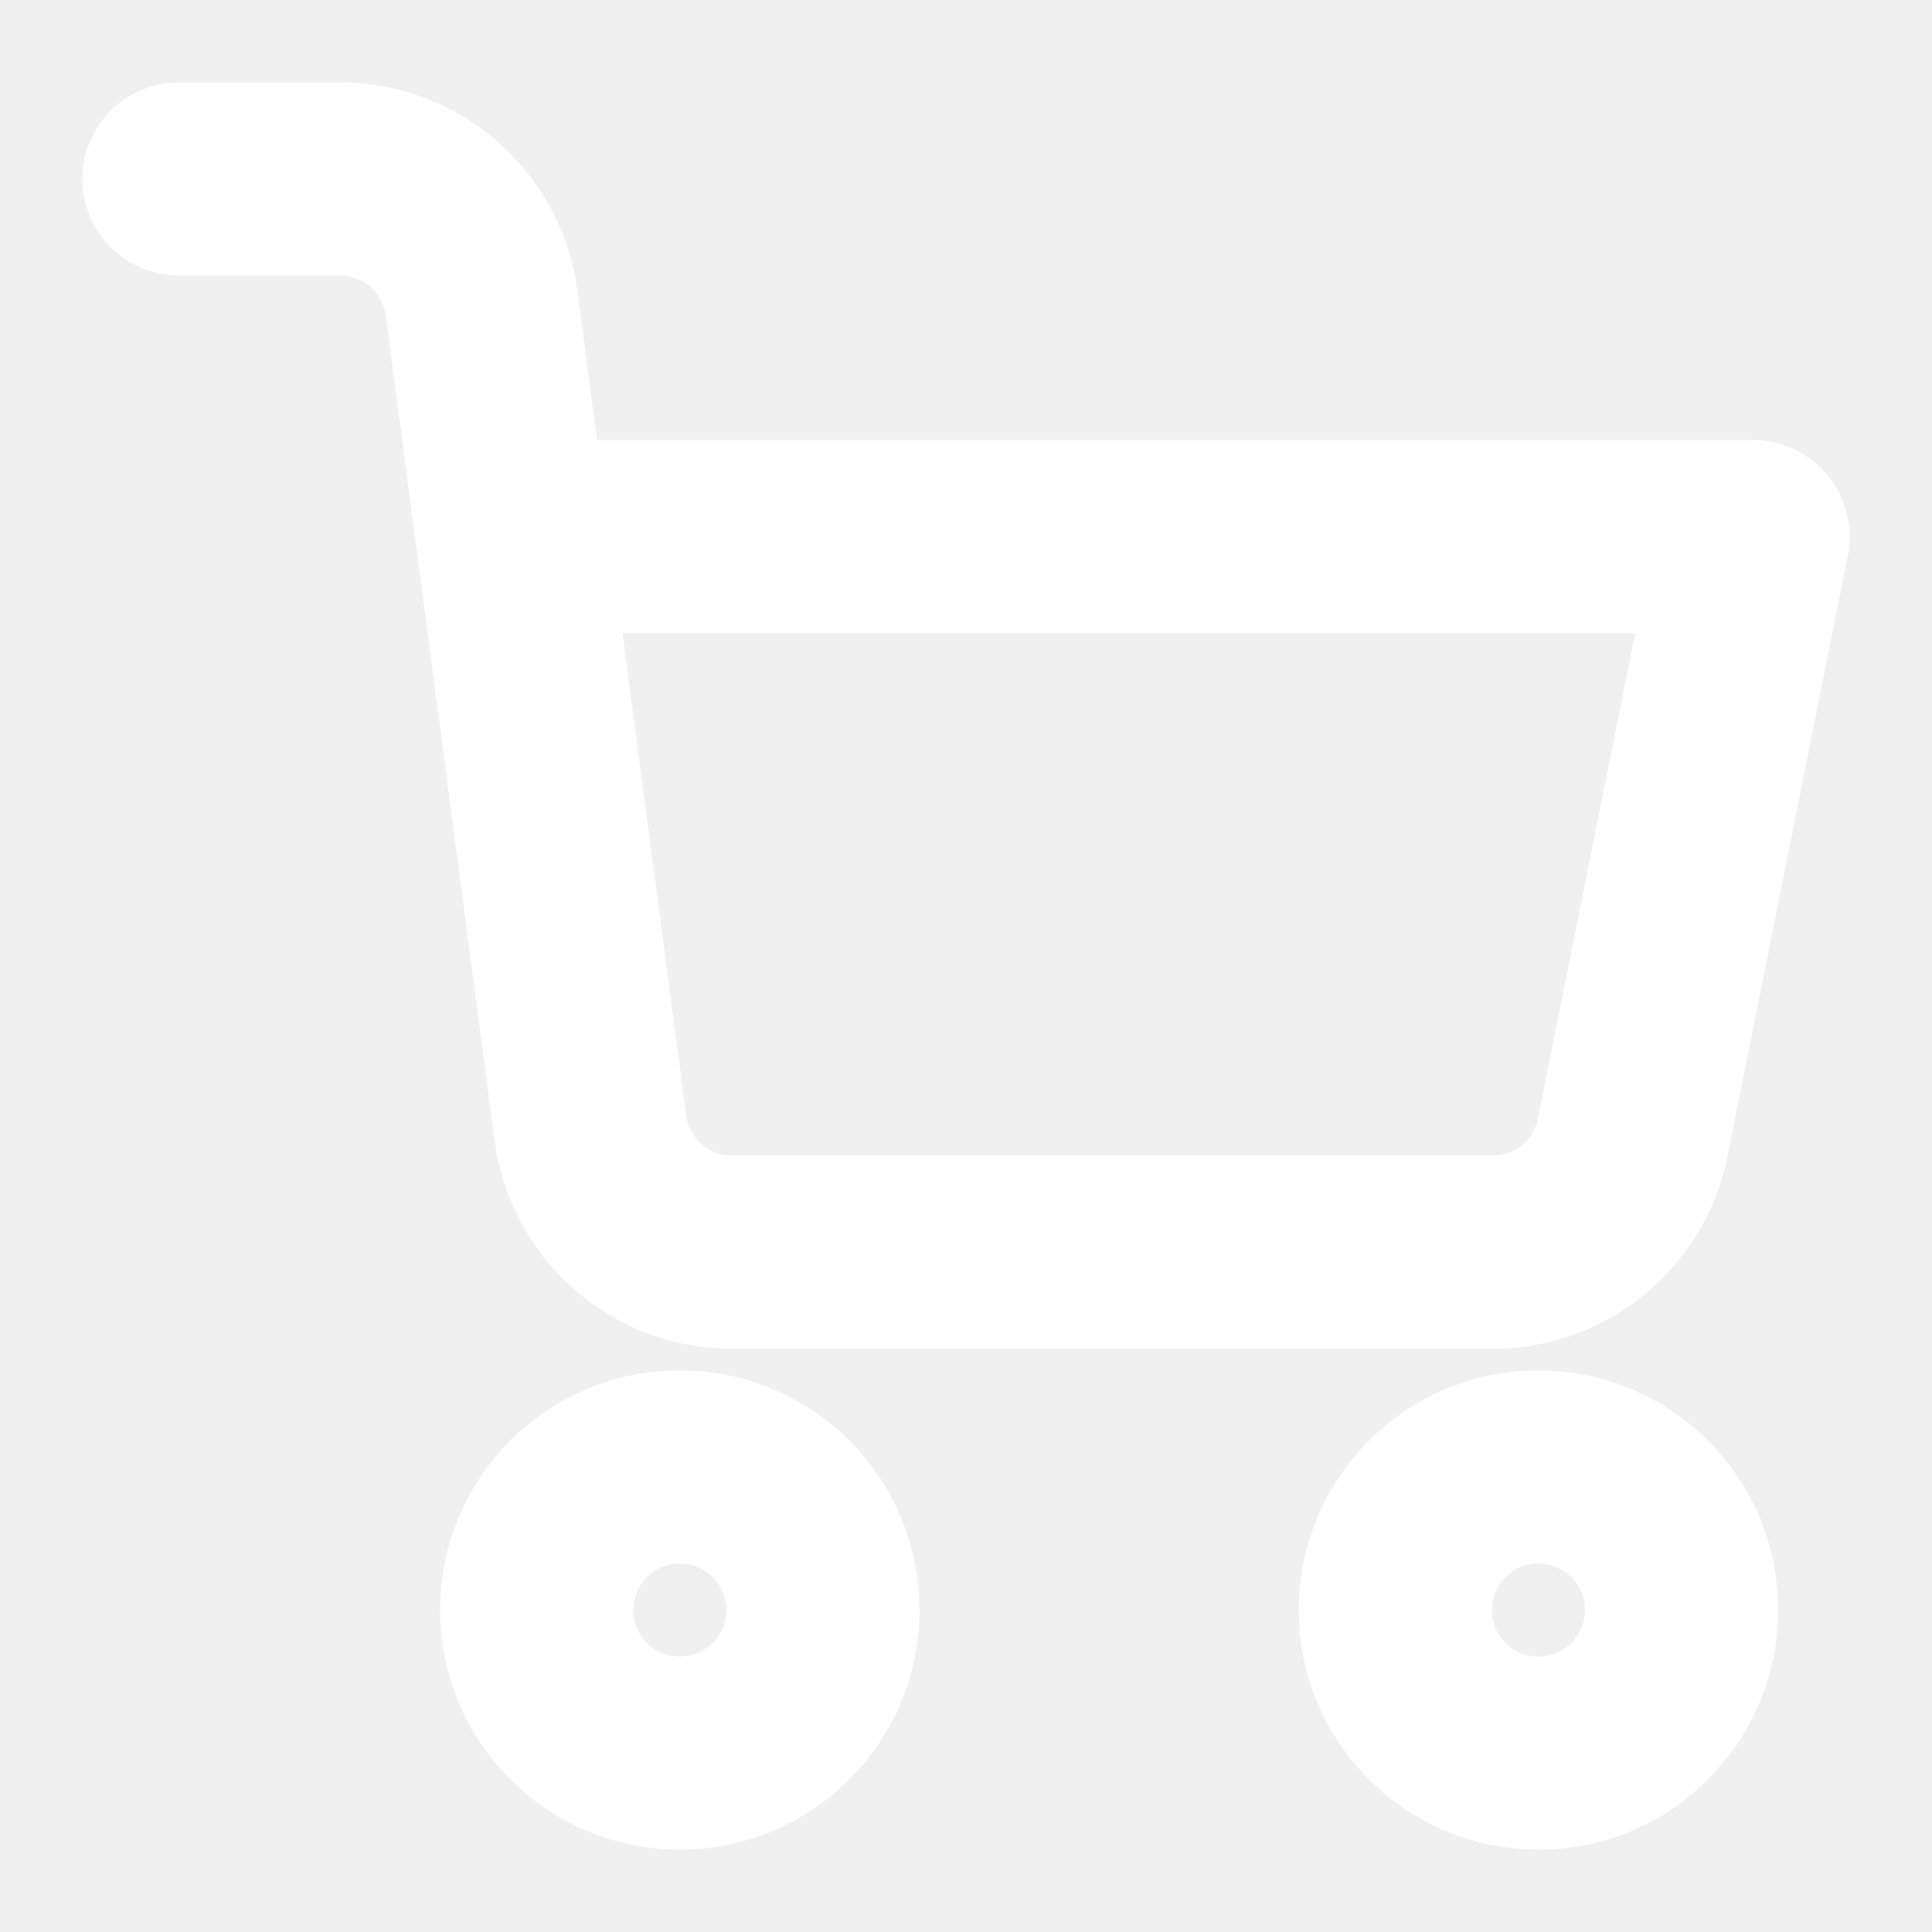
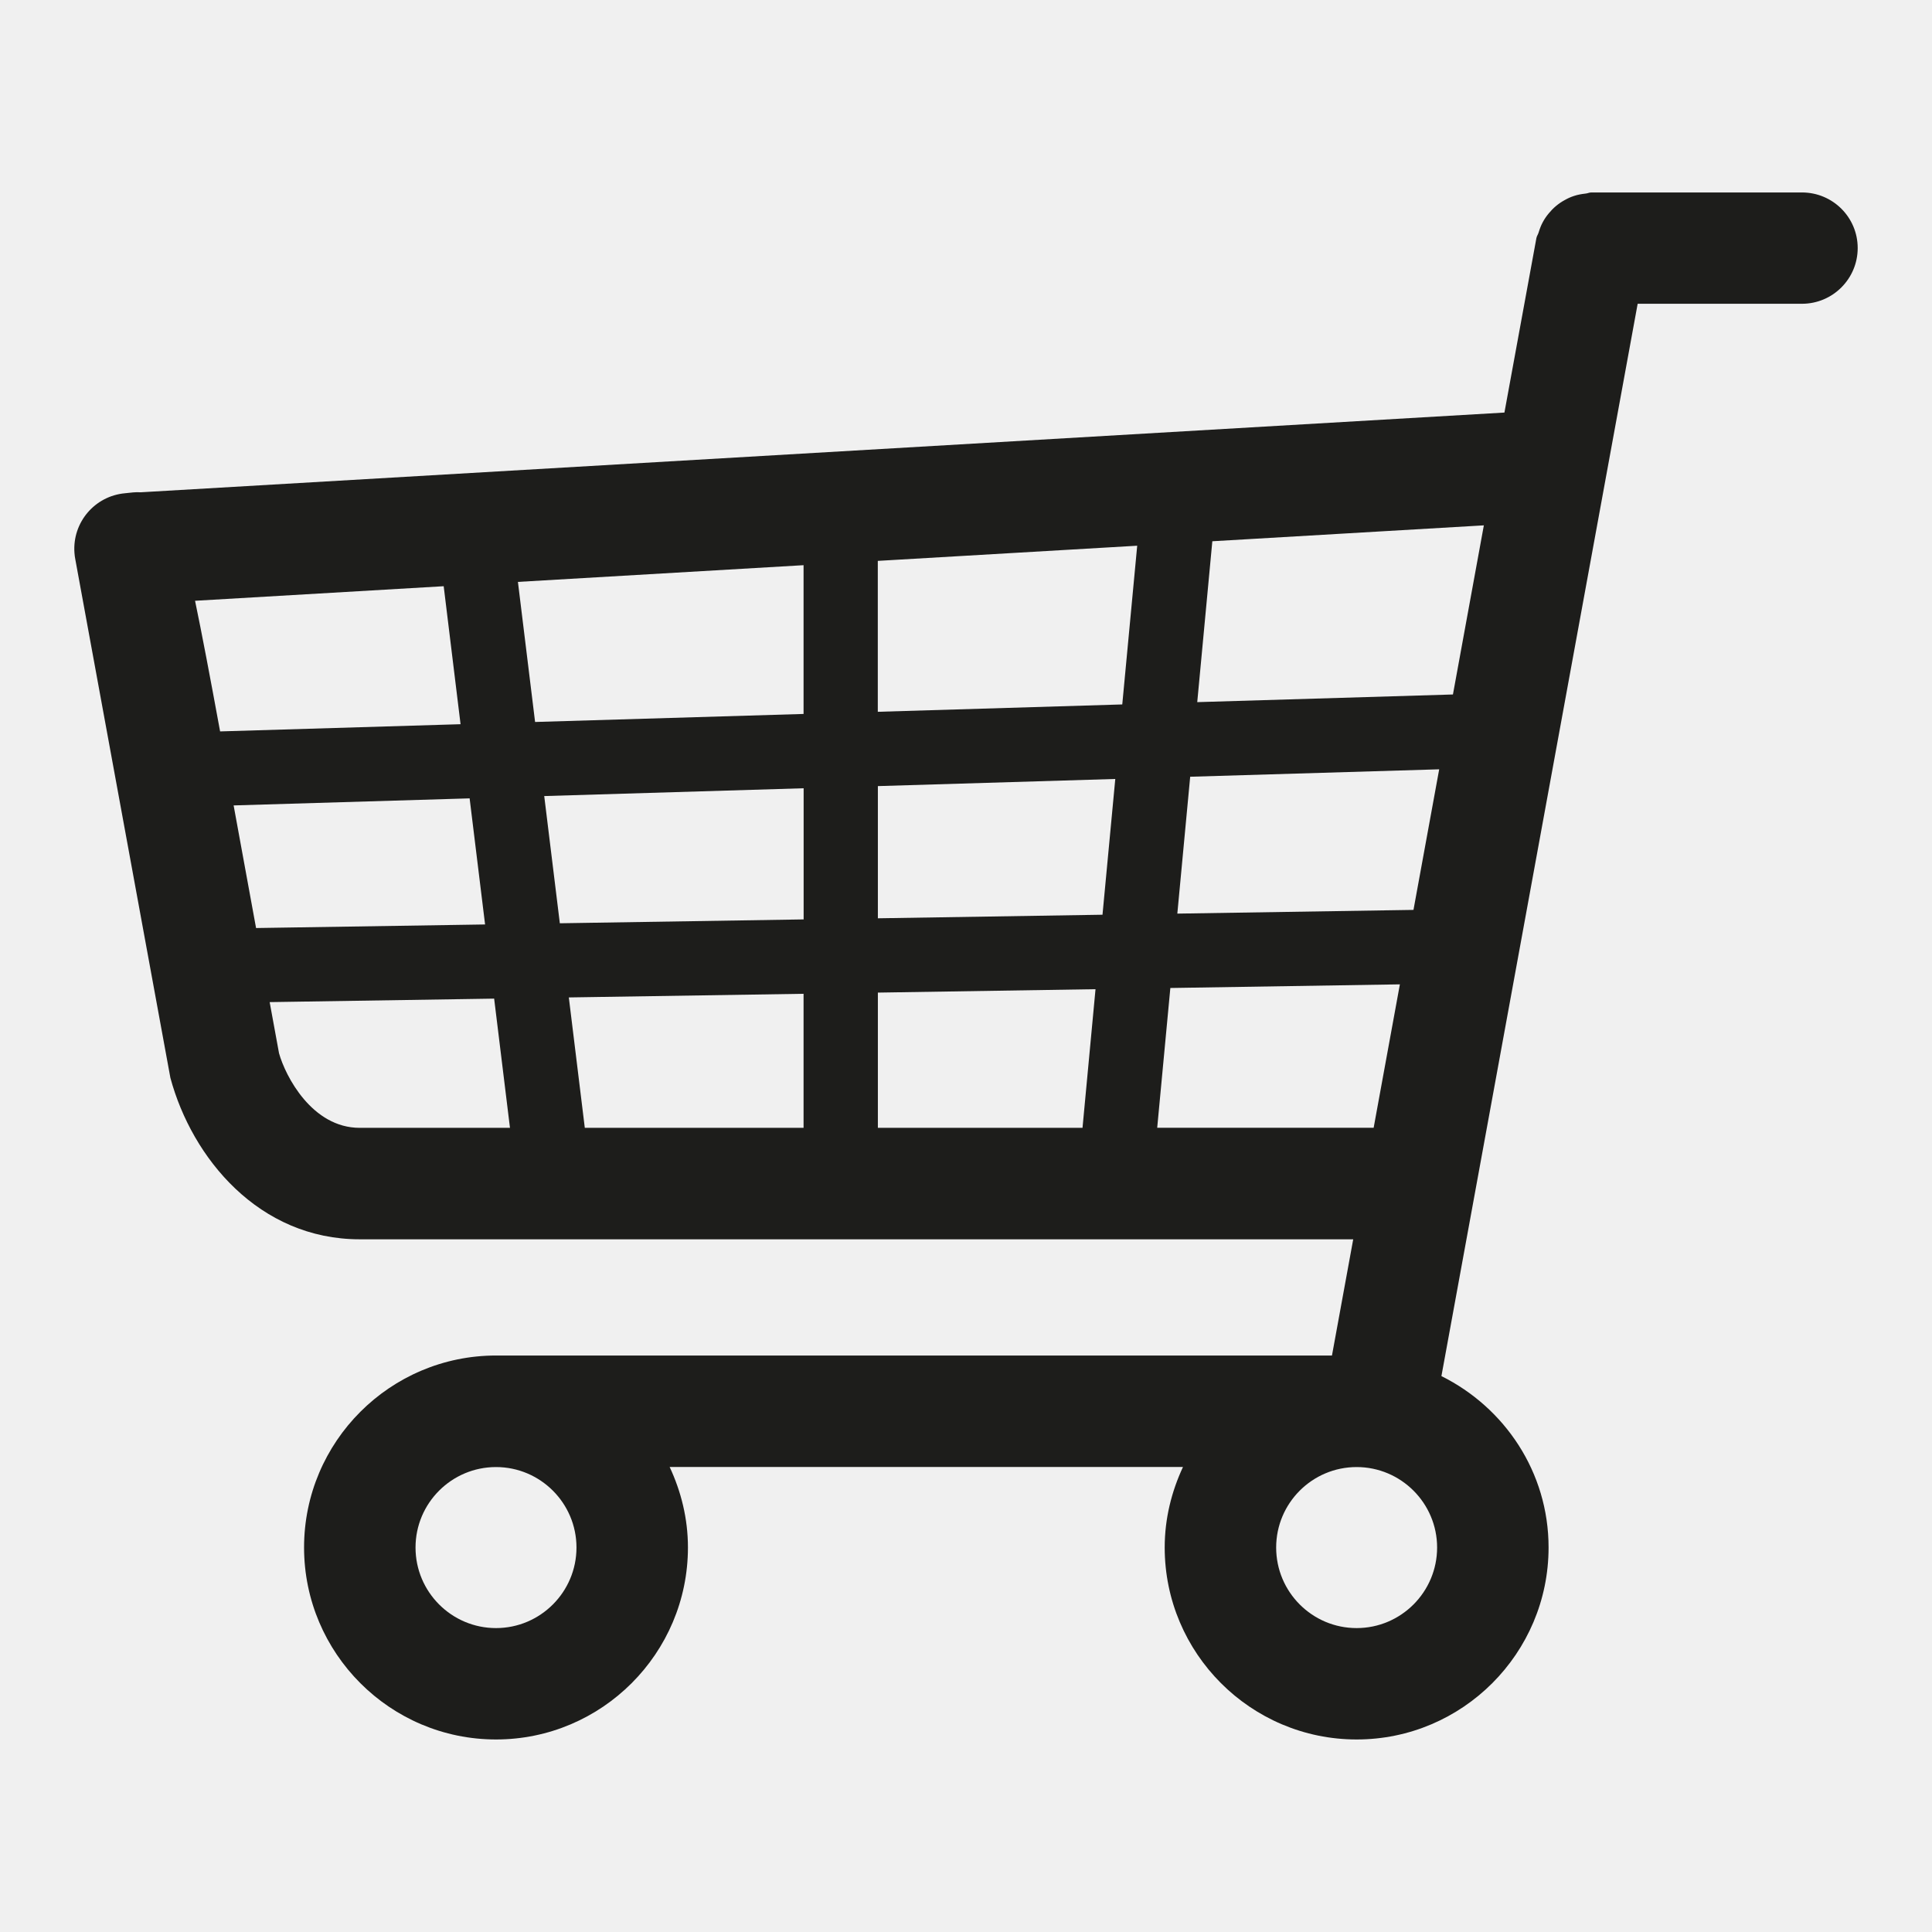
- <svg xmlns="http://www.w3.org/2000/svg" width="18" height="18" viewBox="0 0 18 18" fill="none">
-   <path d="M6.333 16.333C7.07 16.333 7.667 15.736 7.667 15C7.667 14.264 7.07 13.667 6.333 13.667C5.597 13.667 5 14.264 5 15C5 15.736 5.597 16.333 6.333 16.333Z" stroke="white" stroke-width="1.8" stroke-linecap="round" stroke-linejoin="round" />
-   <path d="M14.333 16.333C15.07 16.333 15.667 15.736 15.667 15C15.667 14.264 15.07 13.667 14.333 13.667C13.597 13.667 13 14.264 13 15C13 15.736 13.597 16.333 14.333 16.333Z" stroke="white" stroke-width="1.8" stroke-linecap="round" stroke-linejoin="round" />
-   <path d="M4.78 5H16.333L15.213 10.593C15.152 10.9 14.985 11.176 14.742 11.372C14.498 11.568 14.193 11.673 13.88 11.667H6.833C6.508 11.669 6.192 11.553 5.947 11.339C5.701 11.126 5.542 10.829 5.5 10.507L4.487 2.827C4.445 2.506 4.288 2.212 4.045 1.998C3.802 1.785 3.49 1.667 3.167 1.667H1.667" stroke="white" stroke-width="1.8" stroke-linecap="round" stroke-linejoin="round" />
+ <svg xmlns="http://www.w3.org/2000/svg" enable-background="new 0 0 26 26" id="Слой_1" version="1.1" viewBox="0 0 26 26" xml:space="preserve">
+   <path d="M24.25,2.59h-2.836c-0.027,0-0.05,0.013-0.076,0.015  c-0.054,0.006-0.105,0.015-0.156,0.032c-0.043,0.014-0.081,0.031-0.12,0.053  c-0.045,0.024-0.085,0.051-0.124,0.084c-0.036,0.03-0.066,0.062-0.096,0.098  c-0.031,0.037-0.057,0.075-0.08,0.118c-0.024,0.044-0.041,0.09-0.056,0.139  c-0.008,0.027-0.025,0.048-0.03,0.076l-0.43,2.347L1.893,6.625  C1.823,6.62,1.761,6.63,1.682,6.638C1.274,6.675,0.972,7.032,1.002,7.44  c0.002,0.031,0.006,0.061,0.012,0.09l1.279,6.975  c0.292,1.082,1.193,2.173,2.548,2.173h13.37l-0.286,1.564H6.675  c-1.424,0-2.583,1.159-2.583,2.583c0,1.425,1.159,2.584,2.583,2.584  s2.583-1.159,2.583-2.584c0-0.388-0.092-0.753-0.246-1.083h6.908  c-0.154,0.331-0.246,0.695-0.246,1.083c0,1.425,1.159,2.584,2.583,2.584  s2.583-1.159,2.583-2.584c0-1.013-0.591-1.883-1.442-2.306l2.641-14.431H24.25  c0.414,0,0.75-0.336,0.75-0.75S24.664,2.59,24.25,2.59z M19.022,12.245l-3.178,0.05  l0.173-1.842l3.351-0.1L19.022,12.245z M3.144,10.839l3.176-0.095l0.208,1.697  l-3.082,0.048L3.144,10.839z M7.324,10.713l3.491-0.105v1.765l-3.281,0.052  L7.324,10.713z M10.814,9.608L7.201,9.716l-0.231-1.885l3.844-0.225V9.608z   M11.814,7.548l3.49-0.204l-0.201,2.136l-3.29,0.099V7.548z M10.814,13.374  v1.804H7.87l-0.215-1.755L10.814,13.374z M11.814,13.358l2.929-0.046l-0.175,1.866  h-2.754V13.358z M11.814,12.358v-1.779l3.195-0.096l-0.172,1.827L11.814,12.358z   M19.553,9.346l-3.441,0.103l0.203-2.165l3.654-0.214L19.553,9.346z M5.971,7.889  l0.227,1.857l-3.236,0.097C2.826,9.102,2.717,8.527,2.625,8.085L5.971,7.889z   M3.755,14.174l-0.126-0.688l3.021-0.047l0.213,1.739H4.841  C4.199,15.178,3.841,14.482,3.755,14.174z M15.573,15.178l0.177-1.882l3.089-0.049  l-0.353,1.93H15.573z M7.758,20.826c0,0.598-0.486,1.084-1.083,1.084  s-1.083-0.486-1.083-1.084s0.486-1.083,1.083-1.083S7.758,20.229,7.758,20.826z   M18.257,21.91c-0.598,0-1.083-0.486-1.083-1.084s0.486-1.083,1.083-1.083  s1.083,0.486,1.083,1.083S18.855,21.91,18.257,21.91z" fill="#1D1D1B" />
</svg>
